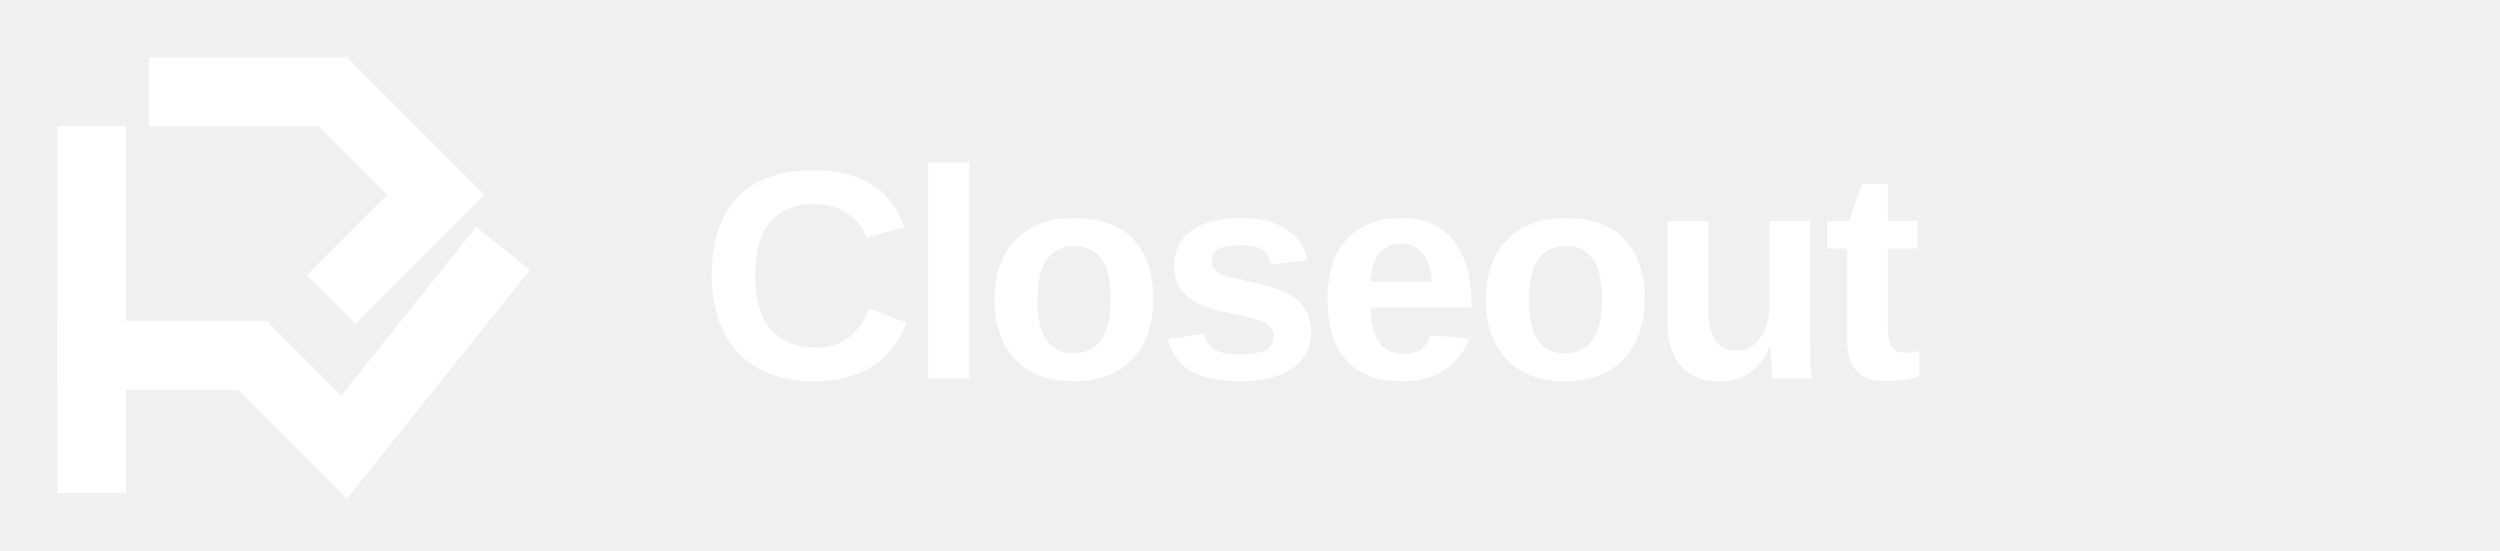
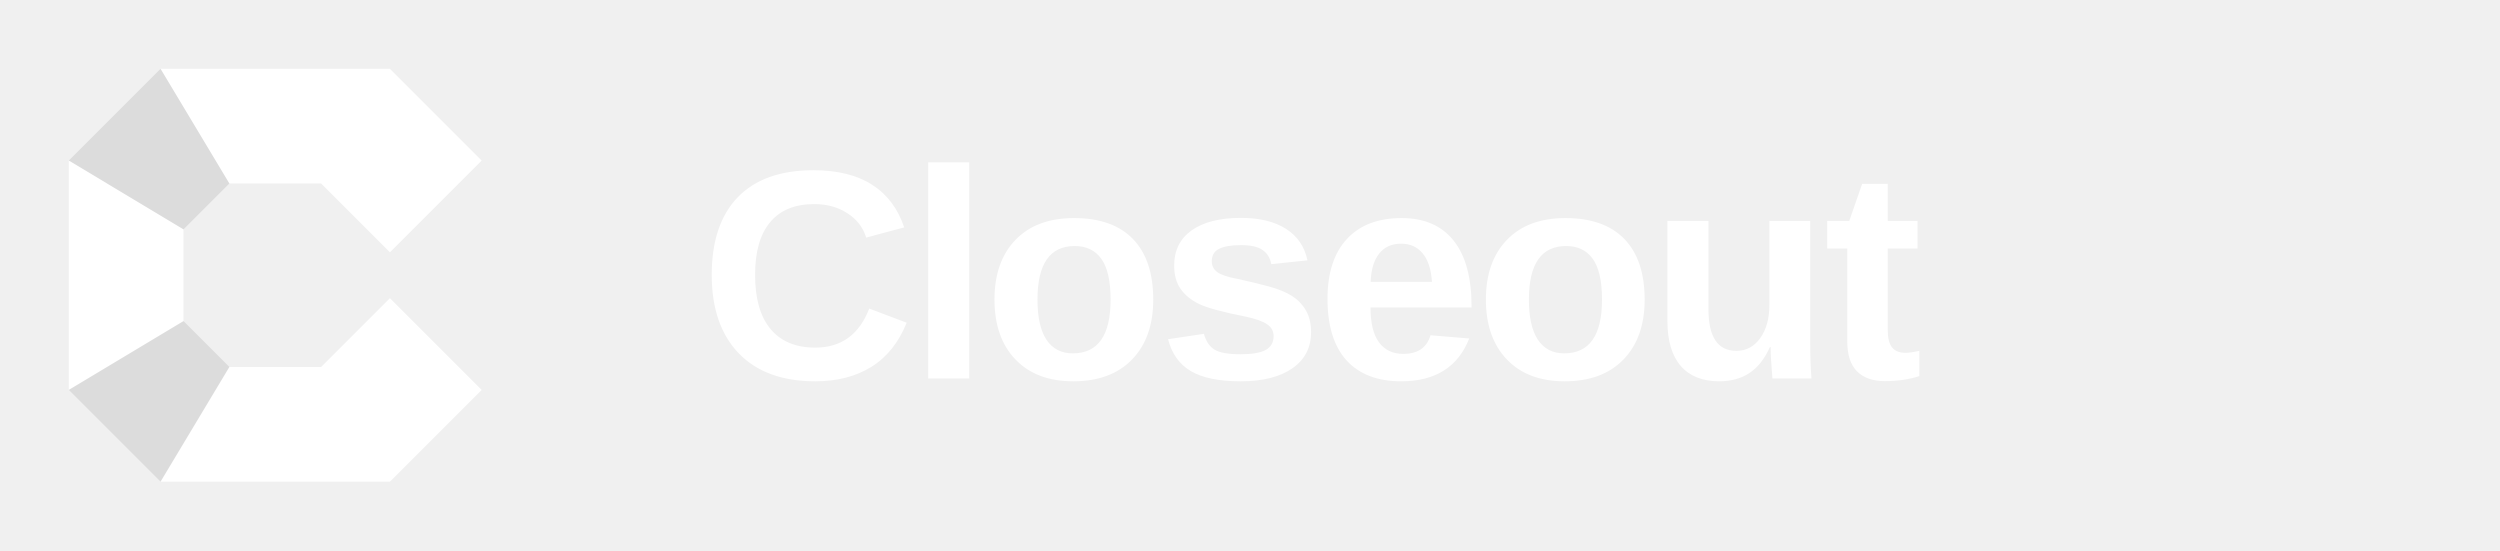
- <svg xmlns="http://www.w3.org/2000/svg" viewBox="0 0 218 48" fill="none">
-   <path d="M8 14v26" stroke="#FFFFFF" stroke-width="6" stroke-linecap="square" />
-   <path d="M16 8h13l9 9-7 7" stroke="#FFFFFF" stroke-width="6" stroke-linecap="square" stroke-linejoin="miter" />
-   <path d="M8 31h14l8 8 12-15" stroke="#FFFFFF" stroke-width="6" stroke-linecap="square" stroke-linejoin="miter" />
+ <svg xmlns="http://www.w3.org/2000/svg" viewBox="0 0 218 48">
+   <path d="M14 6H34L42 14L34 22L28 16H20L16 20V28L20 32H28L34 26L42 34L34 42H14L6 34V14Z" fill="#FFFFFF" />
+   <path d="M14 6L20 16L16 20L6 14Z" opacity=".14" />
+   <path d="M6 34L16 28L20 32L14 42Z" opacity=".14" />
  <text x="61" y="33" fill="#FFFFFF" font-family="IBM Plex Sans, Arial, sans-serif" font-size="26" font-weight="600" letter-spacing="-.65">Closeout</text>
</svg>
